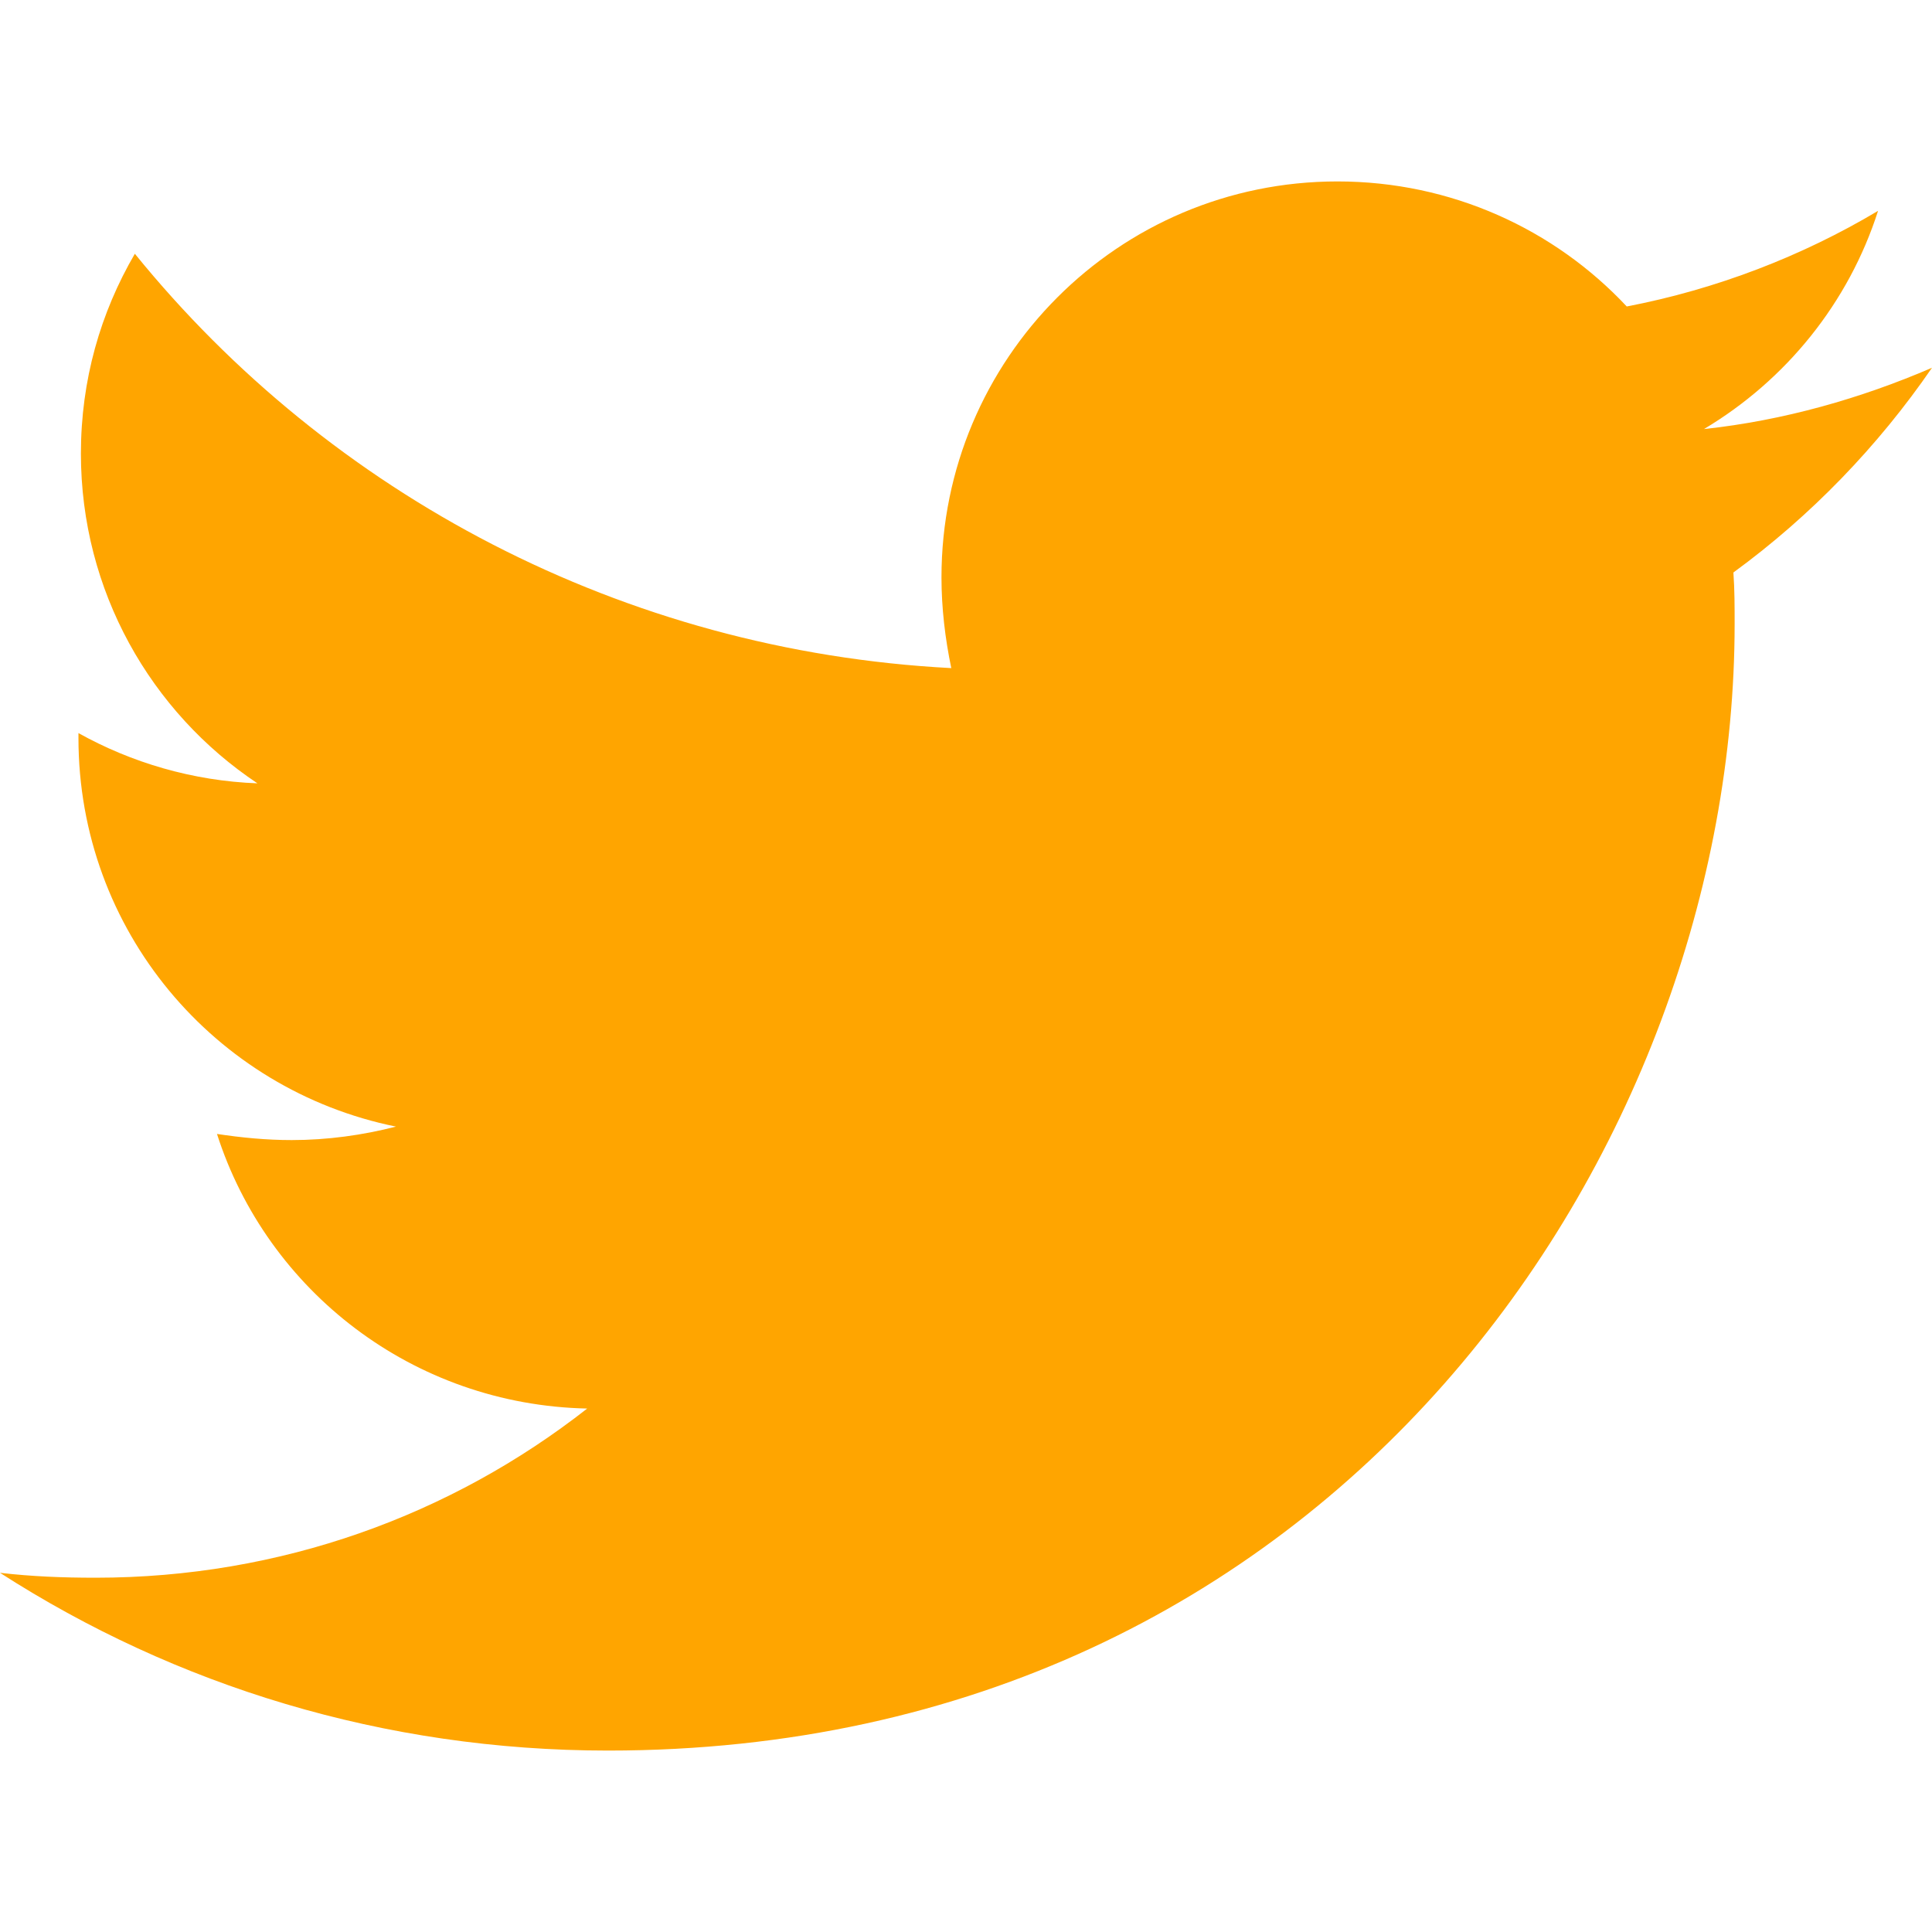
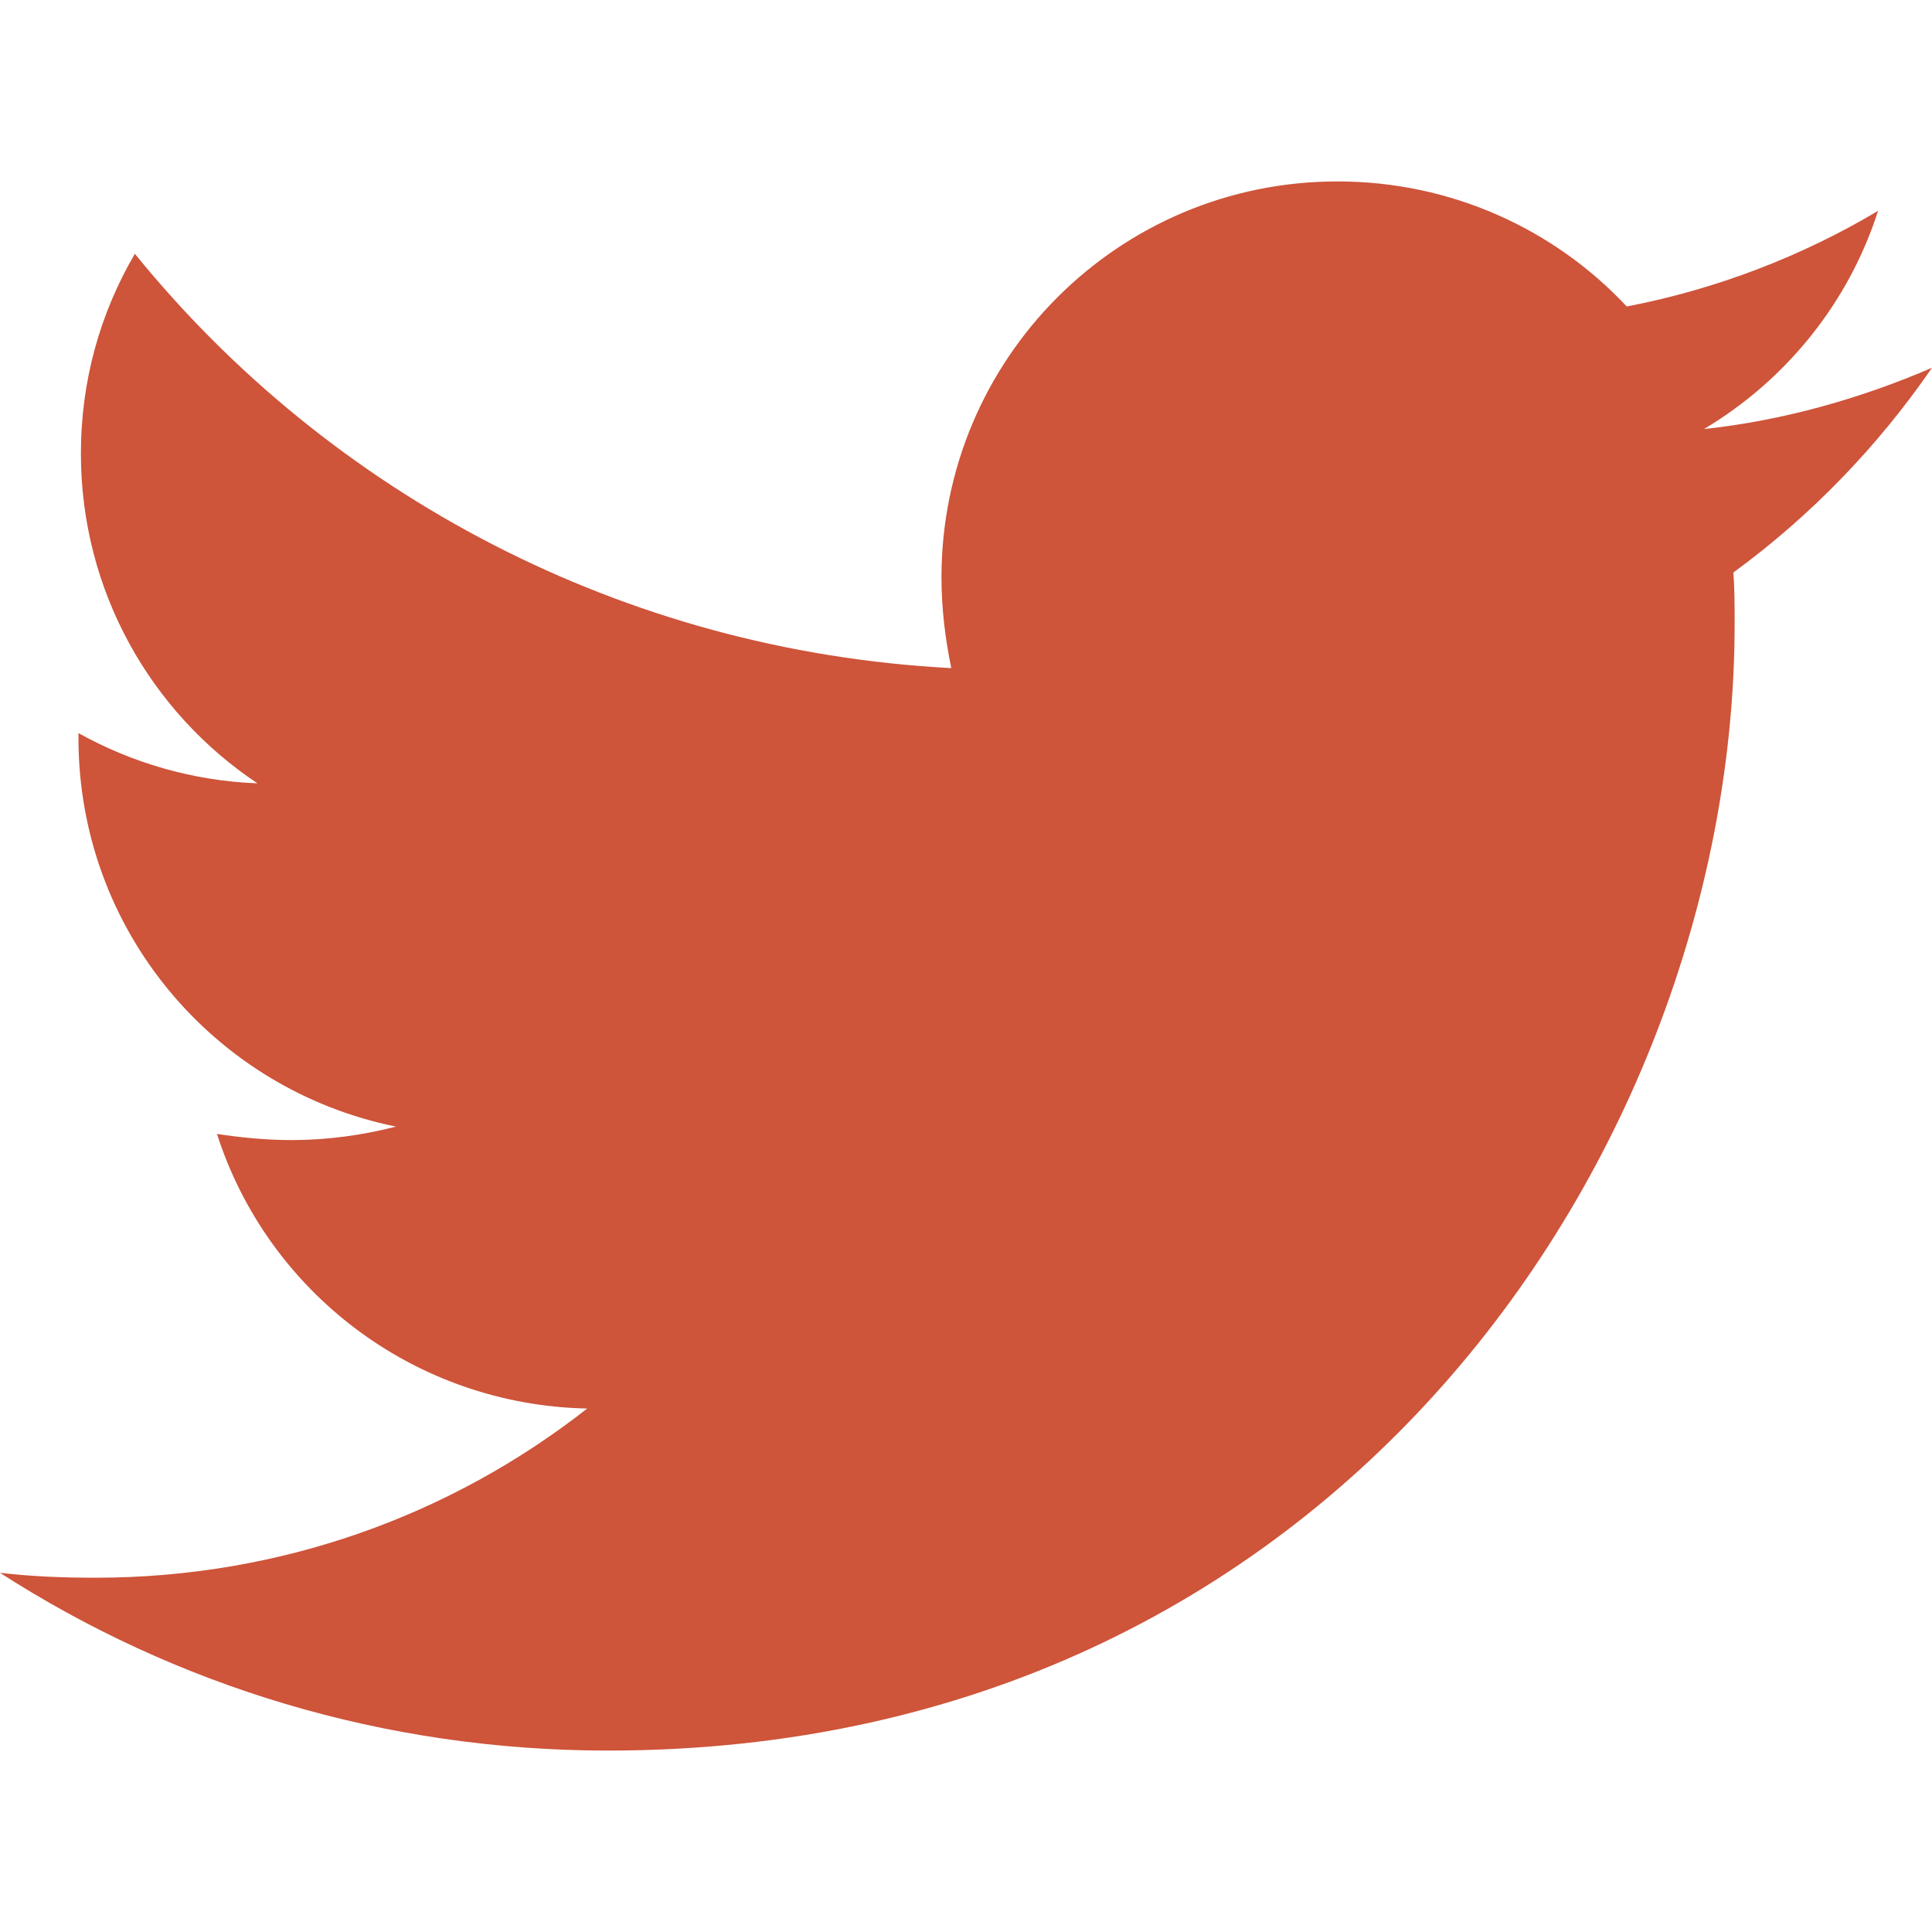
<svg xmlns="http://www.w3.org/2000/svg" aria-hidden="true" focusable="false" data-prefix="fab" data-icon="twitter" class="svg-inline--fa fa-twitter fa-w-16" role="img" viewBox="0 0 512 512">
-   <path fill="orange" d="M459.37 151.716c.325 4.548.325 9.097.325 13.645 0 138.72-105.583 298.558-298.558 298.558-59.452 0-114.68-17.219-161.137-47.106 8.447.974 16.568 1.299 25.34 1.299 49.055 0 94.213-16.568 130.274-44.832-46.132-.975-84.792-31.188-98.112-72.772 6.498.974 12.995 1.624 19.818 1.624 9.421 0 18.843-1.3 27.614-3.573-48.081-9.747-84.143-51.98-84.143-102.985v-1.299c13.969 7.797 30.214 12.67 47.431 13.319-28.264-18.843-46.781-51.005-46.781-87.391 0-19.492 5.197-37.36 14.294-52.954 51.655 63.675 129.3 105.258 216.365 109.807-1.624-7.797-2.599-15.918-2.599-24.04 0-57.828 46.782-104.934 104.934-104.934 30.213 0 57.502 12.67 76.67 33.137 23.715-4.548 46.456-13.32 66.599-25.34-7.798 24.366-24.366 44.833-46.132 57.827 21.117-2.273 41.584-8.122 60.426-16.243-14.292 20.791-32.161 39.308-52.628 54.253z" />
+   <path fill="#CE543A" d="M459.37 151.716c.325 4.548.325 9.097.325 13.645 0 138.72-105.583 298.558-298.558 298.558-59.452 0-114.68-17.219-161.137-47.106 8.447.974 16.568 1.299 25.34 1.299 49.055 0 94.213-16.568 130.274-44.832-46.132-.975-84.792-31.188-98.112-72.772 6.498.974 12.995 1.624 19.818 1.624 9.421 0 18.843-1.3 27.614-3.573-48.081-9.747-84.143-51.98-84.143-102.985v-1.299c13.969 7.797 30.214 12.67 47.431 13.319-28.264-18.843-46.781-51.005-46.781-87.391 0-19.492 5.197-37.36 14.294-52.954 51.655 63.675 129.3 105.258 216.365 109.807-1.624-7.797-2.599-15.918-2.599-24.04 0-57.828 46.782-104.934 104.934-104.934 30.213 0 57.502 12.67 76.67 33.137 23.715-4.548 46.456-13.32 66.599-25.34-7.798 24.366-24.366 44.833-46.132 57.827 21.117-2.273 41.584-8.122 60.426-16.243-14.292 20.791-32.161 39.308-52.628 54.253z" />
</svg>
